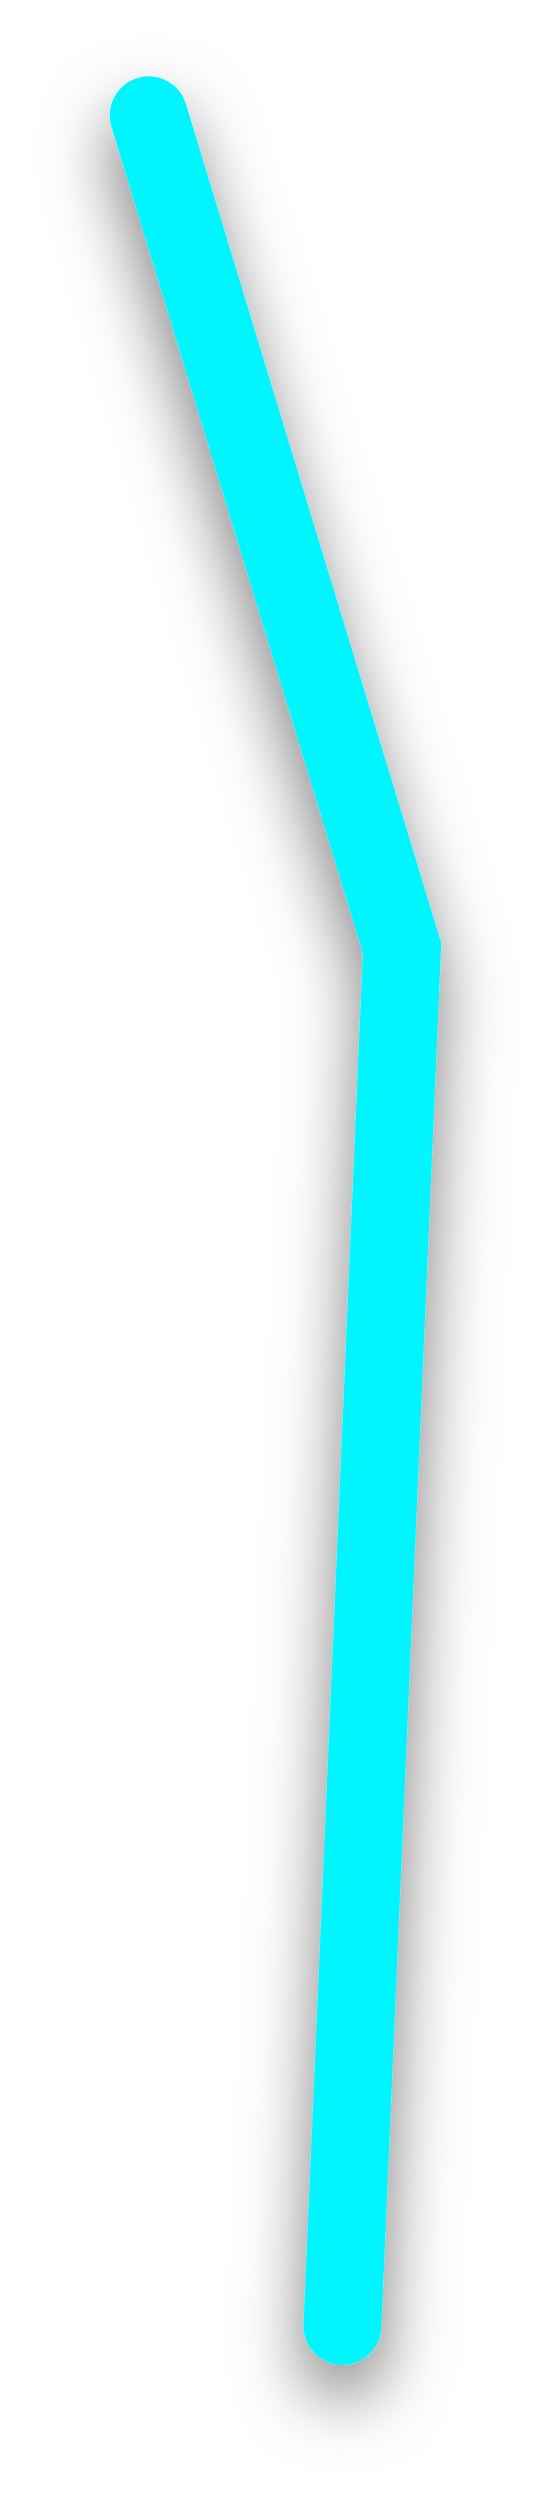
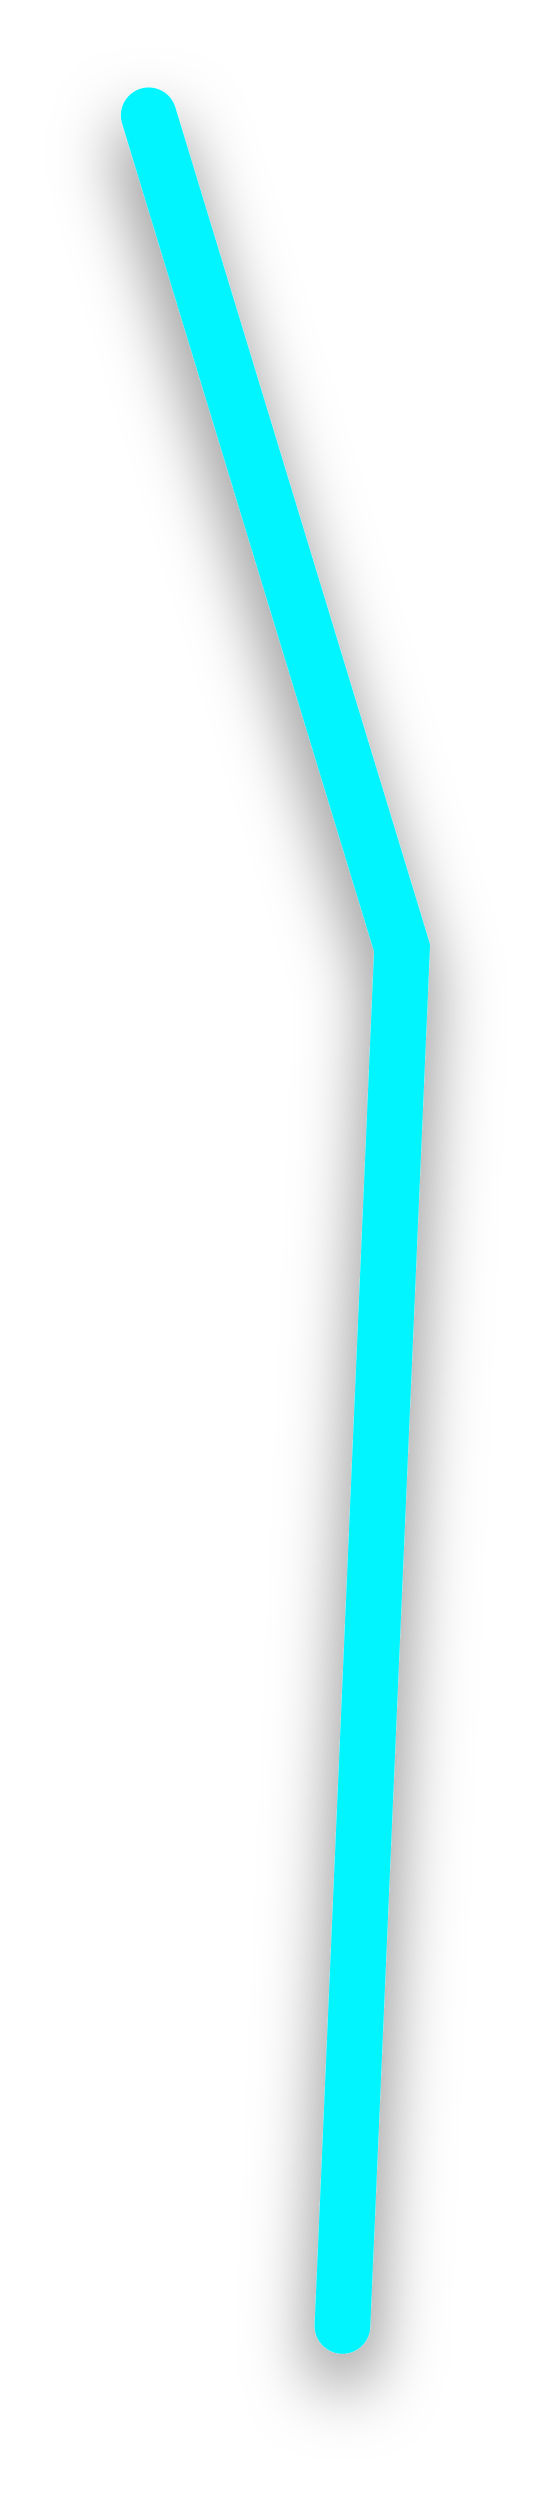
<svg xmlns="http://www.w3.org/2000/svg" width="48.674" height="224.798" viewBox="0 0 48.674 224.798">
  <defs>
    <filter id="Path_395" x="0" y="0" width="48.674" height="224.798" filterUnits="userSpaceOnUse">
      <feOffset dy="3" input="SourceAlpha" />
      <feGaussianBlur stdDeviation="3" result="blur" />
      <feFlood flood-opacity="0.502" />
      <feComposite operator="in" in2="blur" />
      <feComposite in="SourceGraphic" />
    </filter>
  </defs>
  <g transform="matrix(1, 0, 0, 1, 0, 0)" filter="url(#Path_395)">
-     <path id="Path_395-2" data-name="Path 395" d="M32.14,4456.786l22.784,74.881-5.362,123.9" transform="translate(-18.77 -4446.42)" fill="none" stroke="#00f5ff" stroke-linecap="round" stroke-width="7" />
+     <path id="Path_395-2" data-name="Path 395" d="M32.14,4456.786l22.784,74.881-5.362,123.9" transform="translate(-18.77 -4446.42)" fill="none" stroke="#00f5ff" stroke-linecap="round" stroke-width="5" />
  </g>
</svg>
